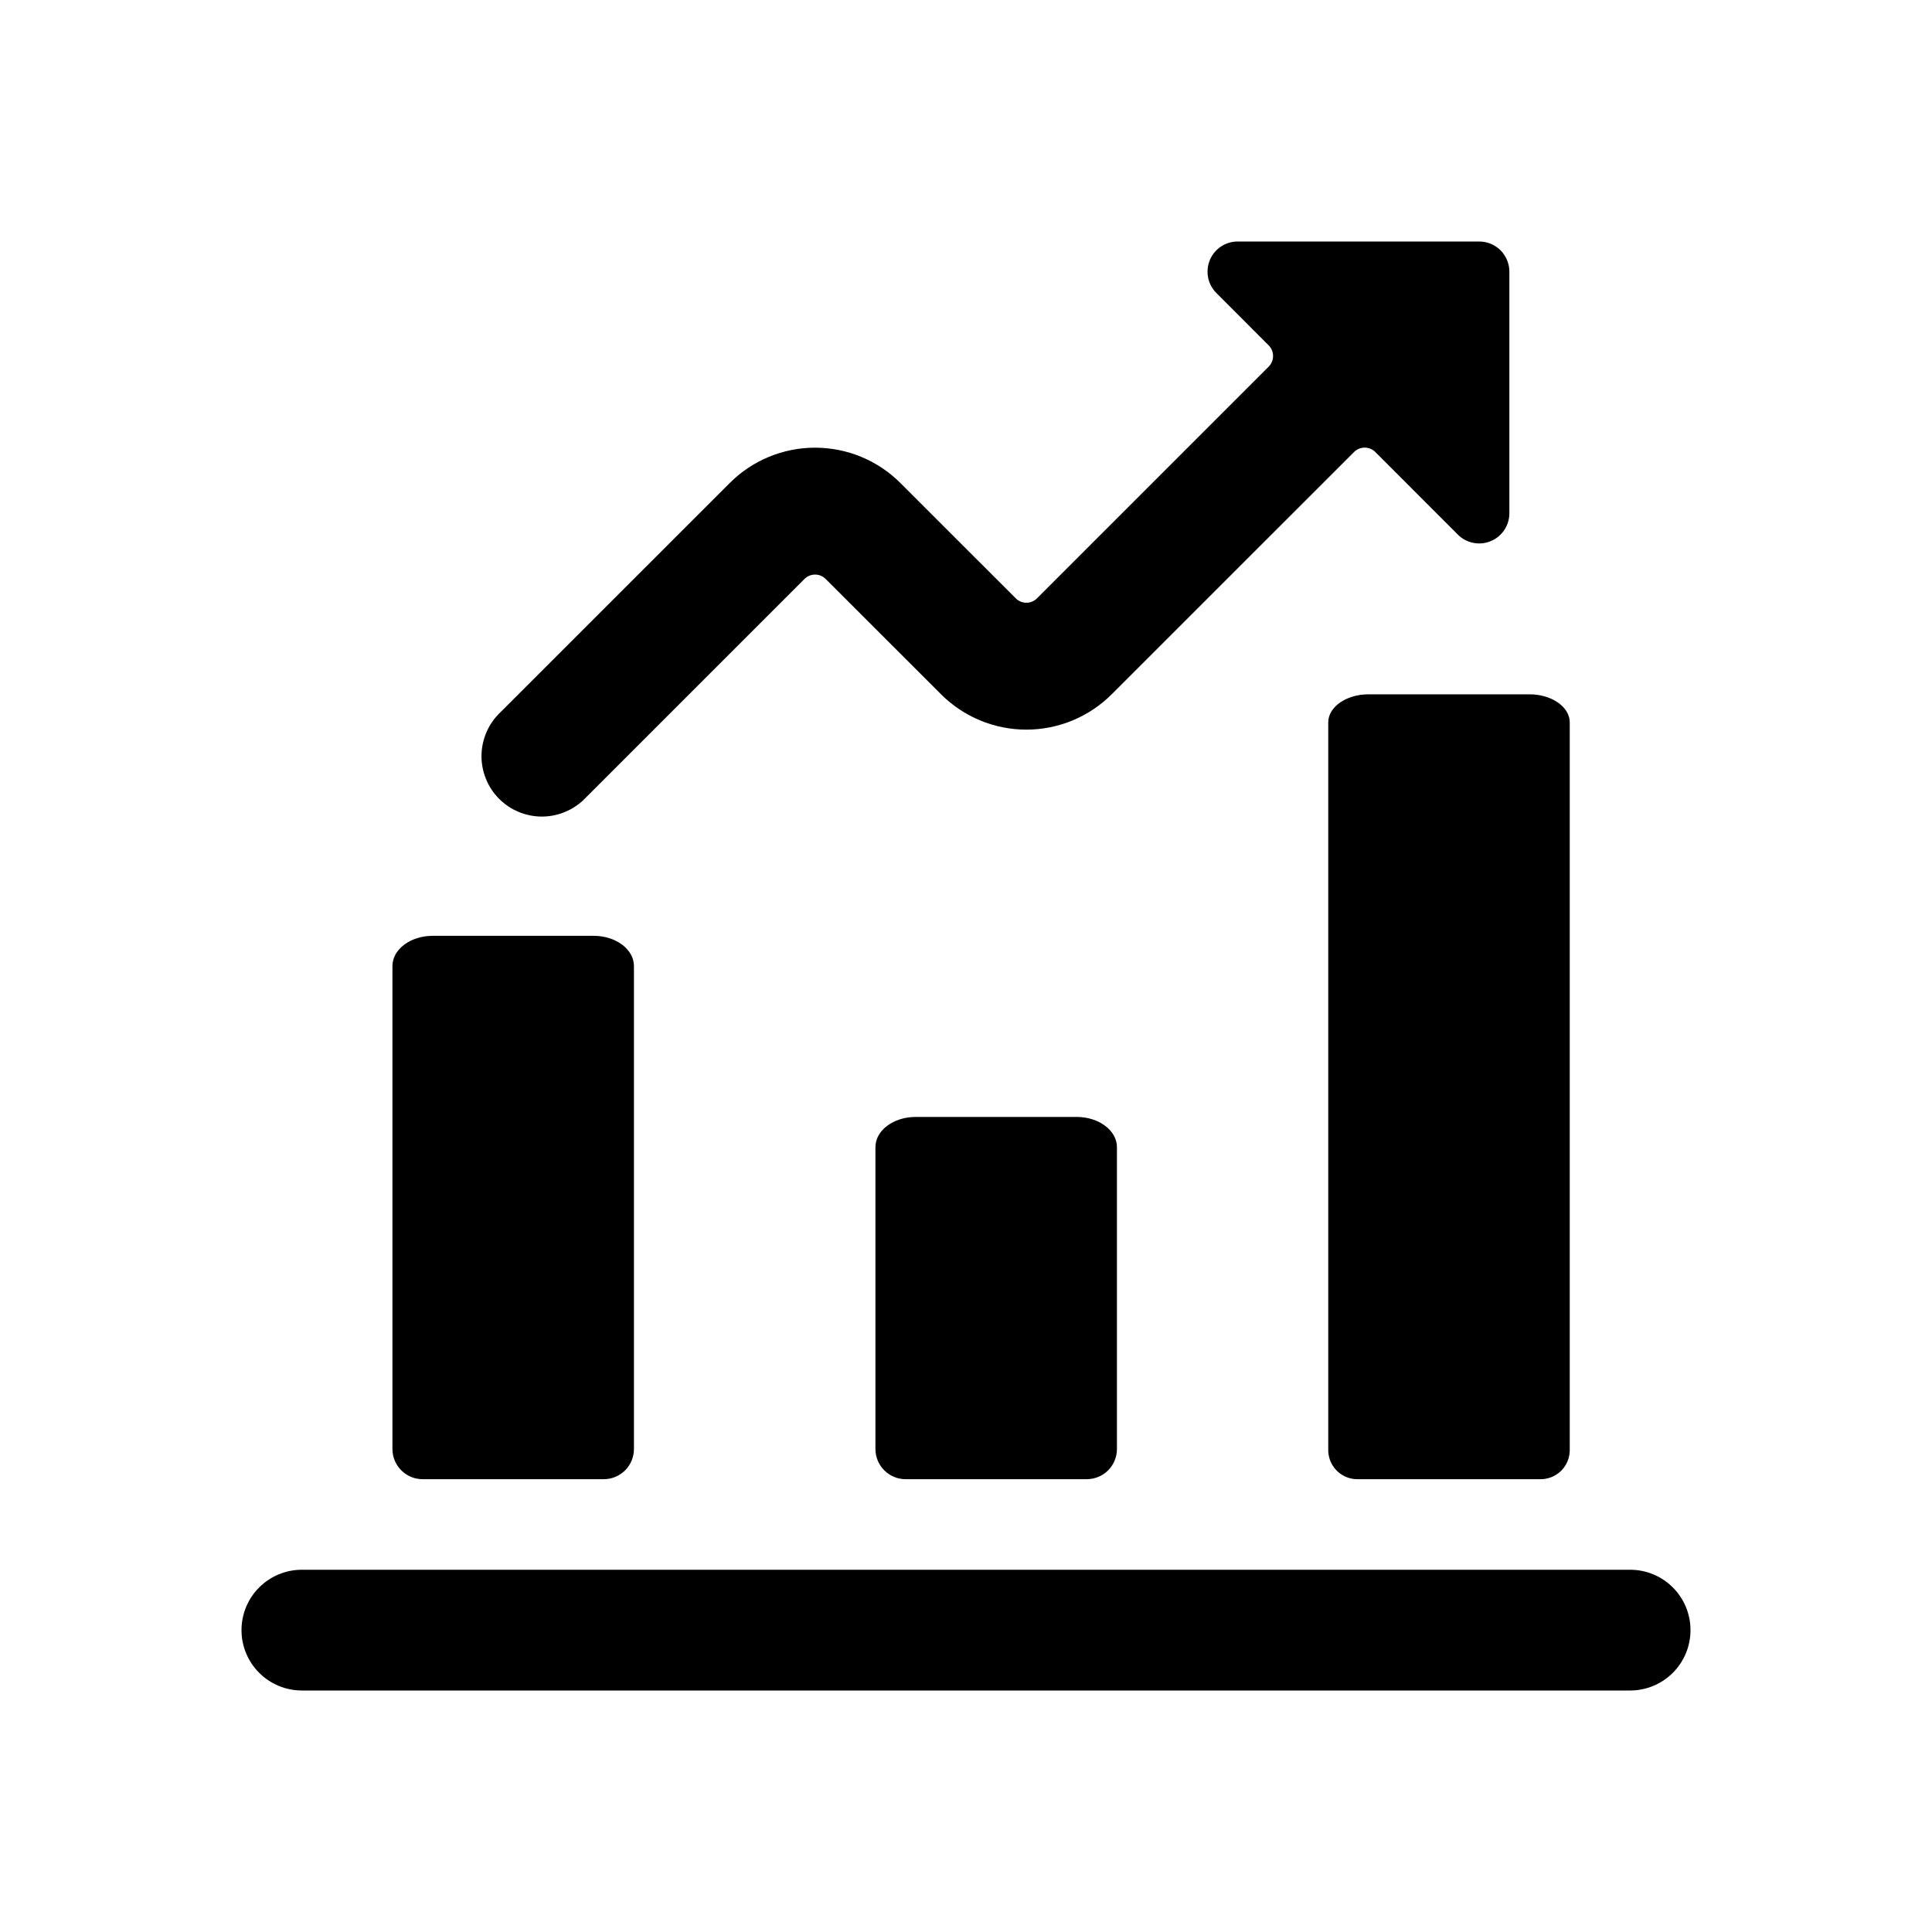
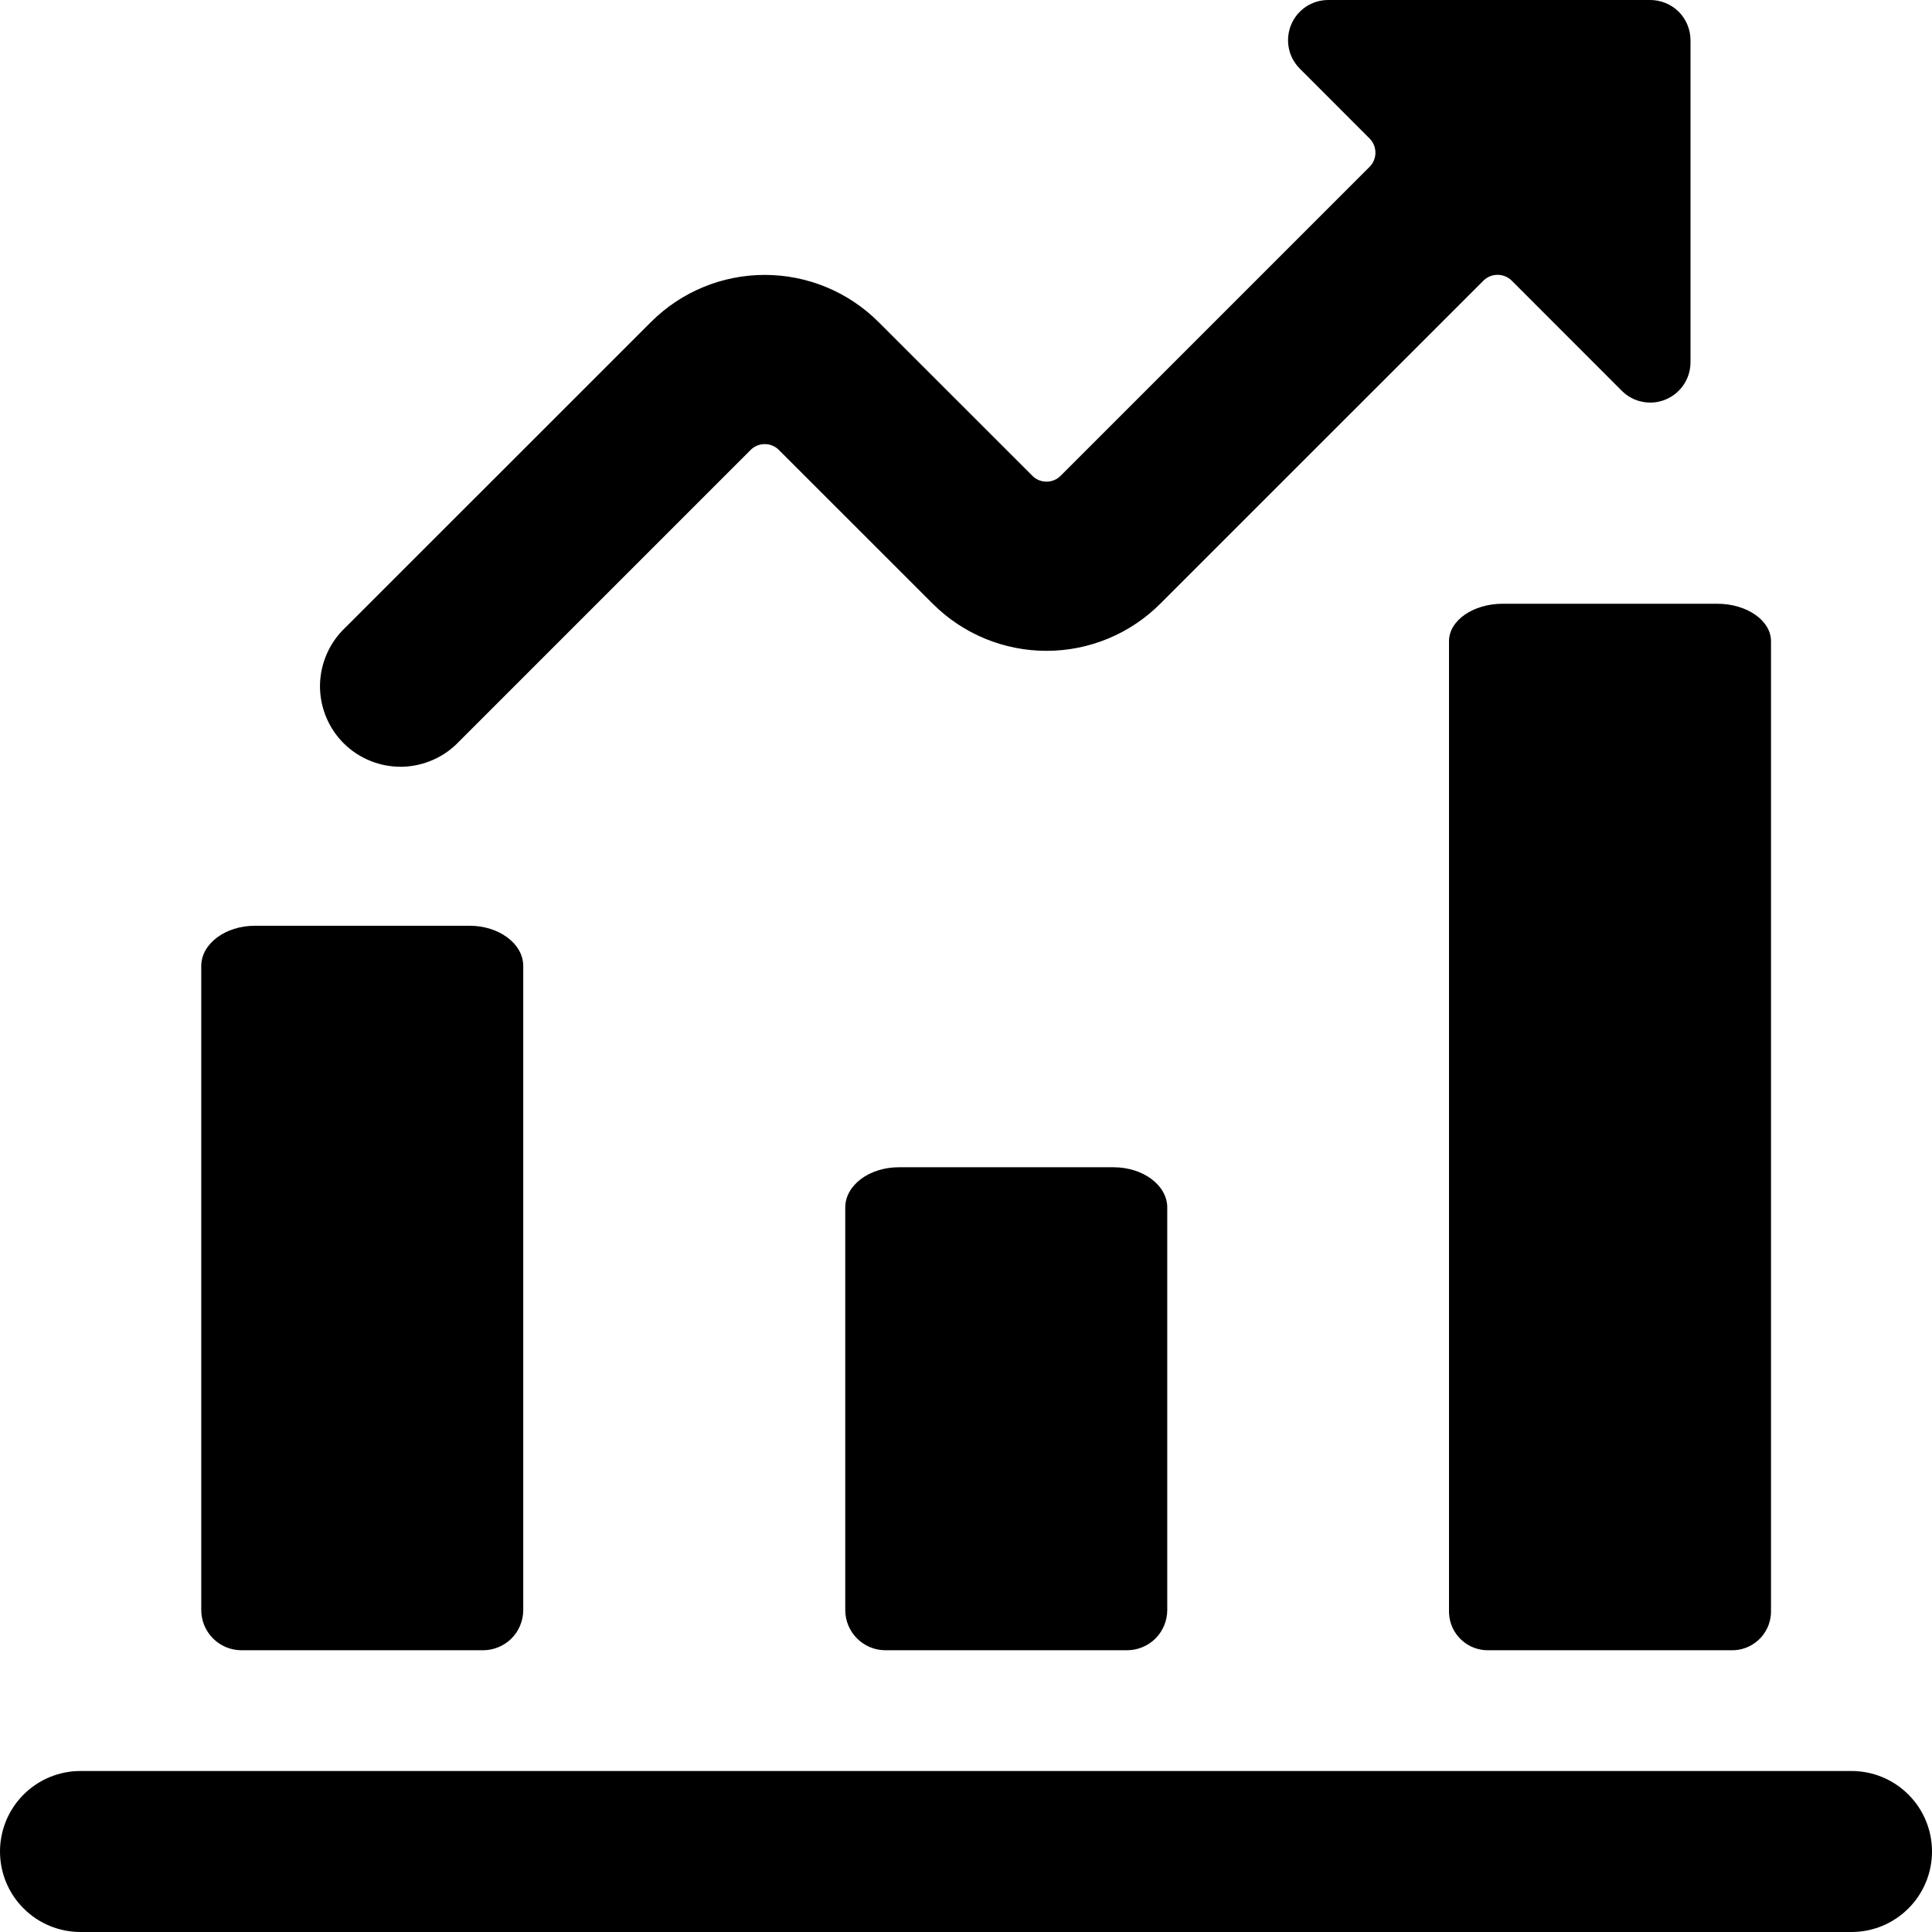
- <svg xmlns="http://www.w3.org/2000/svg" viewBox="0 0 32 32" fill="none">
-   <path d="M17.177 9.909C17.154 9.933 17.127 9.951 17.096 9.964C17.066 9.977 17.033 9.983 17 9.983C16.967 9.983 16.934 9.977 16.904 9.964C16.873 9.951 16.846 9.933 16.823 9.909L14.913 8C14.538 7.625 14.03 7.415 13.5 7.415C12.97 7.415 12.462 7.625 12.087 8L8.293 11.793C8.195 11.885 8.116 11.995 8.062 12.118C8.007 12.241 7.978 12.373 7.975 12.507C7.973 12.642 7.998 12.775 8.048 12.899C8.098 13.024 8.173 13.137 8.268 13.232C8.363 13.327 8.476 13.402 8.601 13.452C8.725 13.502 8.858 13.527 8.993 13.525C9.127 13.522 9.259 13.493 9.382 13.438C9.505 13.384 9.615 13.305 9.707 13.207L13.323 9.591C13.346 9.567 13.373 9.549 13.404 9.536C13.434 9.523 13.467 9.517 13.5 9.517C13.533 9.517 13.566 9.523 13.596 9.536C13.627 9.549 13.654 9.567 13.677 9.591L15.587 11.5C15.962 11.874 16.47 12.085 17 12.085C17.53 12.085 18.038 11.874 18.413 11.5L22.427 7.487C22.474 7.44 22.537 7.414 22.603 7.414C22.669 7.414 22.733 7.44 22.78 7.487L24.145 8.853C24.215 8.924 24.304 8.972 24.401 8.991C24.499 9.011 24.599 9.001 24.691 8.963C24.783 8.925 24.861 8.861 24.916 8.778C24.971 8.696 25 8.599 25 8.5V4.5C25 4.367 24.947 4.24 24.854 4.146C24.76 4.053 24.633 4 24.5 4H20.5C20.401 4 20.305 4.029 20.222 4.084C20.14 4.139 20.076 4.217 20.038 4.309C20.001 4.4 19.991 4.5 20.01 4.597C20.029 4.694 20.077 4.783 20.147 4.853L21.013 5.72C21.06 5.767 21.086 5.83 21.086 5.897C21.086 5.963 21.06 6.026 21.013 6.073L17.177 9.909ZM7.167 15.5C6.799 15.5 6.5 15.724 6.5 16V24C6.5 24.276 6.724 24.5 7 24.5H10C10.133 24.5 10.26 24.447 10.354 24.354C10.447 24.26 10.5 24.133 10.5 24V16C10.5 15.724 10.2 15.5 9.833 15.5H7.167ZM17.833 18.5H15.167C14.797 18.5 14.5 18.724 14.5 19V24C14.5 24.276 14.724 24.5 15 24.5H18C18.133 24.5 18.26 24.447 18.354 24.354C18.447 24.26 18.5 24.133 18.5 24V19C18.5 18.724 18.2 18.5 17.833 18.5ZM22 11.965V24.036C22.011 24.303 22.233 24.509 22.5 24.5H25.5C25.767 24.509 25.989 24.303 26 24.036V11.965C26 11.708 25.7 11.5 25.333 11.5H22.667C22.3 11.5 22 11.708 22 11.965ZM27 26H5C4.735 26 4.48 26.105 4.293 26.293C4.105 26.48 4 26.735 4 27C4 27.265 4.105 27.52 4.293 27.707C4.48 27.895 4.735 28 5 28H27C27.265 28 27.52 27.895 27.707 27.707C27.895 27.52 28 27.265 28 27C28 26.735 27.895 26.48 27.707 26.293C27.52 26.105 27.265 26 27 26Z" fill="currentColor" />
+ <svg xmlns="http://www.w3.org/2000/svg" viewBox="0 0 24 24" fill="none">
+   <path d="M13.177 5.909C13.154 5.933 13.127 5.951 13.096 5.964C13.066 5.977 13.033 5.983 13 5.983C12.967 5.983 12.934 5.977 12.904 5.964C12.873 5.951 12.846 5.933 12.823 5.909L10.913 4C10.538 3.625 10.03 3.415 9.5 3.415C8.97 3.415 8.462 3.625 8.087 4L4.293 7.793C4.195 7.885 4.116 7.995 4.062 8.118C4.007 8.241 3.978 8.373 3.975 8.507C3.973 8.642 3.998 8.775 4.048 8.899C4.098 9.024 4.173 9.137 4.268 9.232C4.363 9.327 4.476 9.402 4.601 9.452C4.725 9.502 4.858 9.527 4.993 9.525C5.127 9.522 5.259 9.493 5.382 9.438C5.505 9.384 5.615 9.305 5.707 9.207L9.323 5.591C9.346 5.567 9.373 5.549 9.404 5.536C9.434 5.523 9.467 5.517 9.5 5.517C9.533 5.517 9.566 5.523 9.596 5.536C9.627 5.549 9.654 5.567 9.677 5.591L11.587 7.5C11.962 7.875 12.47 8.085 13 8.085C13.53 8.085 14.038 7.875 14.413 7.5L18.427 3.487C18.474 3.44 18.537 3.414 18.603 3.414C18.669 3.414 18.733 3.44 18.78 3.487L20.145 4.853C20.215 4.924 20.304 4.972 20.401 4.991C20.499 5.011 20.599 5.001 20.691 4.963C20.783 4.925 20.861 4.861 20.916 4.778C20.971 4.696 21 4.599 21 4.5V0.5C21 0.367 20.947 0.24 20.854 0.146C20.76 0.053 20.633 0 20.5 0L16.5 0C16.401 8.69249e-05 16.305 0.029 16.222 0.084C16.14 0.139 16.076 0.217 16.038 0.309C16.001 0.4 15.991 0.5 16.01 0.597C16.029 0.694 16.077 0.783 16.147 0.853L17.013 1.72C17.06 1.767 17.086 1.83 17.086 1.897C17.086 1.963 17.06 2.026 17.013 2.073L13.177 5.909ZM3.167 11.5C2.799 11.5 2.5 11.724 2.5 12V20C2.5 20.276 2.724 20.5 3 20.5H6C6.133 20.5 6.26 20.447 6.354 20.354C6.447 20.26 6.5 20.133 6.5 20V12C6.5 11.724 6.2 11.5 5.833 11.5H3.167ZM13.833 14.5H11.167C10.797 14.5 10.5 14.724 10.5 15V20C10.5 20.276 10.724 20.5 11 20.5H14C14.133 20.5 14.26 20.447 14.354 20.354C14.447 20.26 14.5 20.133 14.5 20V15C14.5 14.724 14.2 14.5 13.833 14.5ZM18 7.965V20.036C18.011 20.303 18.233 20.509 18.5 20.5H21.5C21.767 20.509 21.989 20.303 22 20.036V7.965C22 7.708 21.7 7.5 21.333 7.5H18.667C18.3 7.5 18 7.708 18 7.965ZM23 22H1C0.735 22 0.48 22.105 0.293 22.293C0.105 22.48 0 22.735 0 23C0 23.265 0.105 23.52 0.293 23.707C0.48 23.895 0.735 24 1 24H23C23.265 24 23.52 23.895 23.707 23.707C23.895 23.52 24 23.265 24 23C24 22.735 23.895 22.48 23.707 22.293C23.52 22.105 23.265 22 23 22Z" fill="currentColor" />
</svg>
